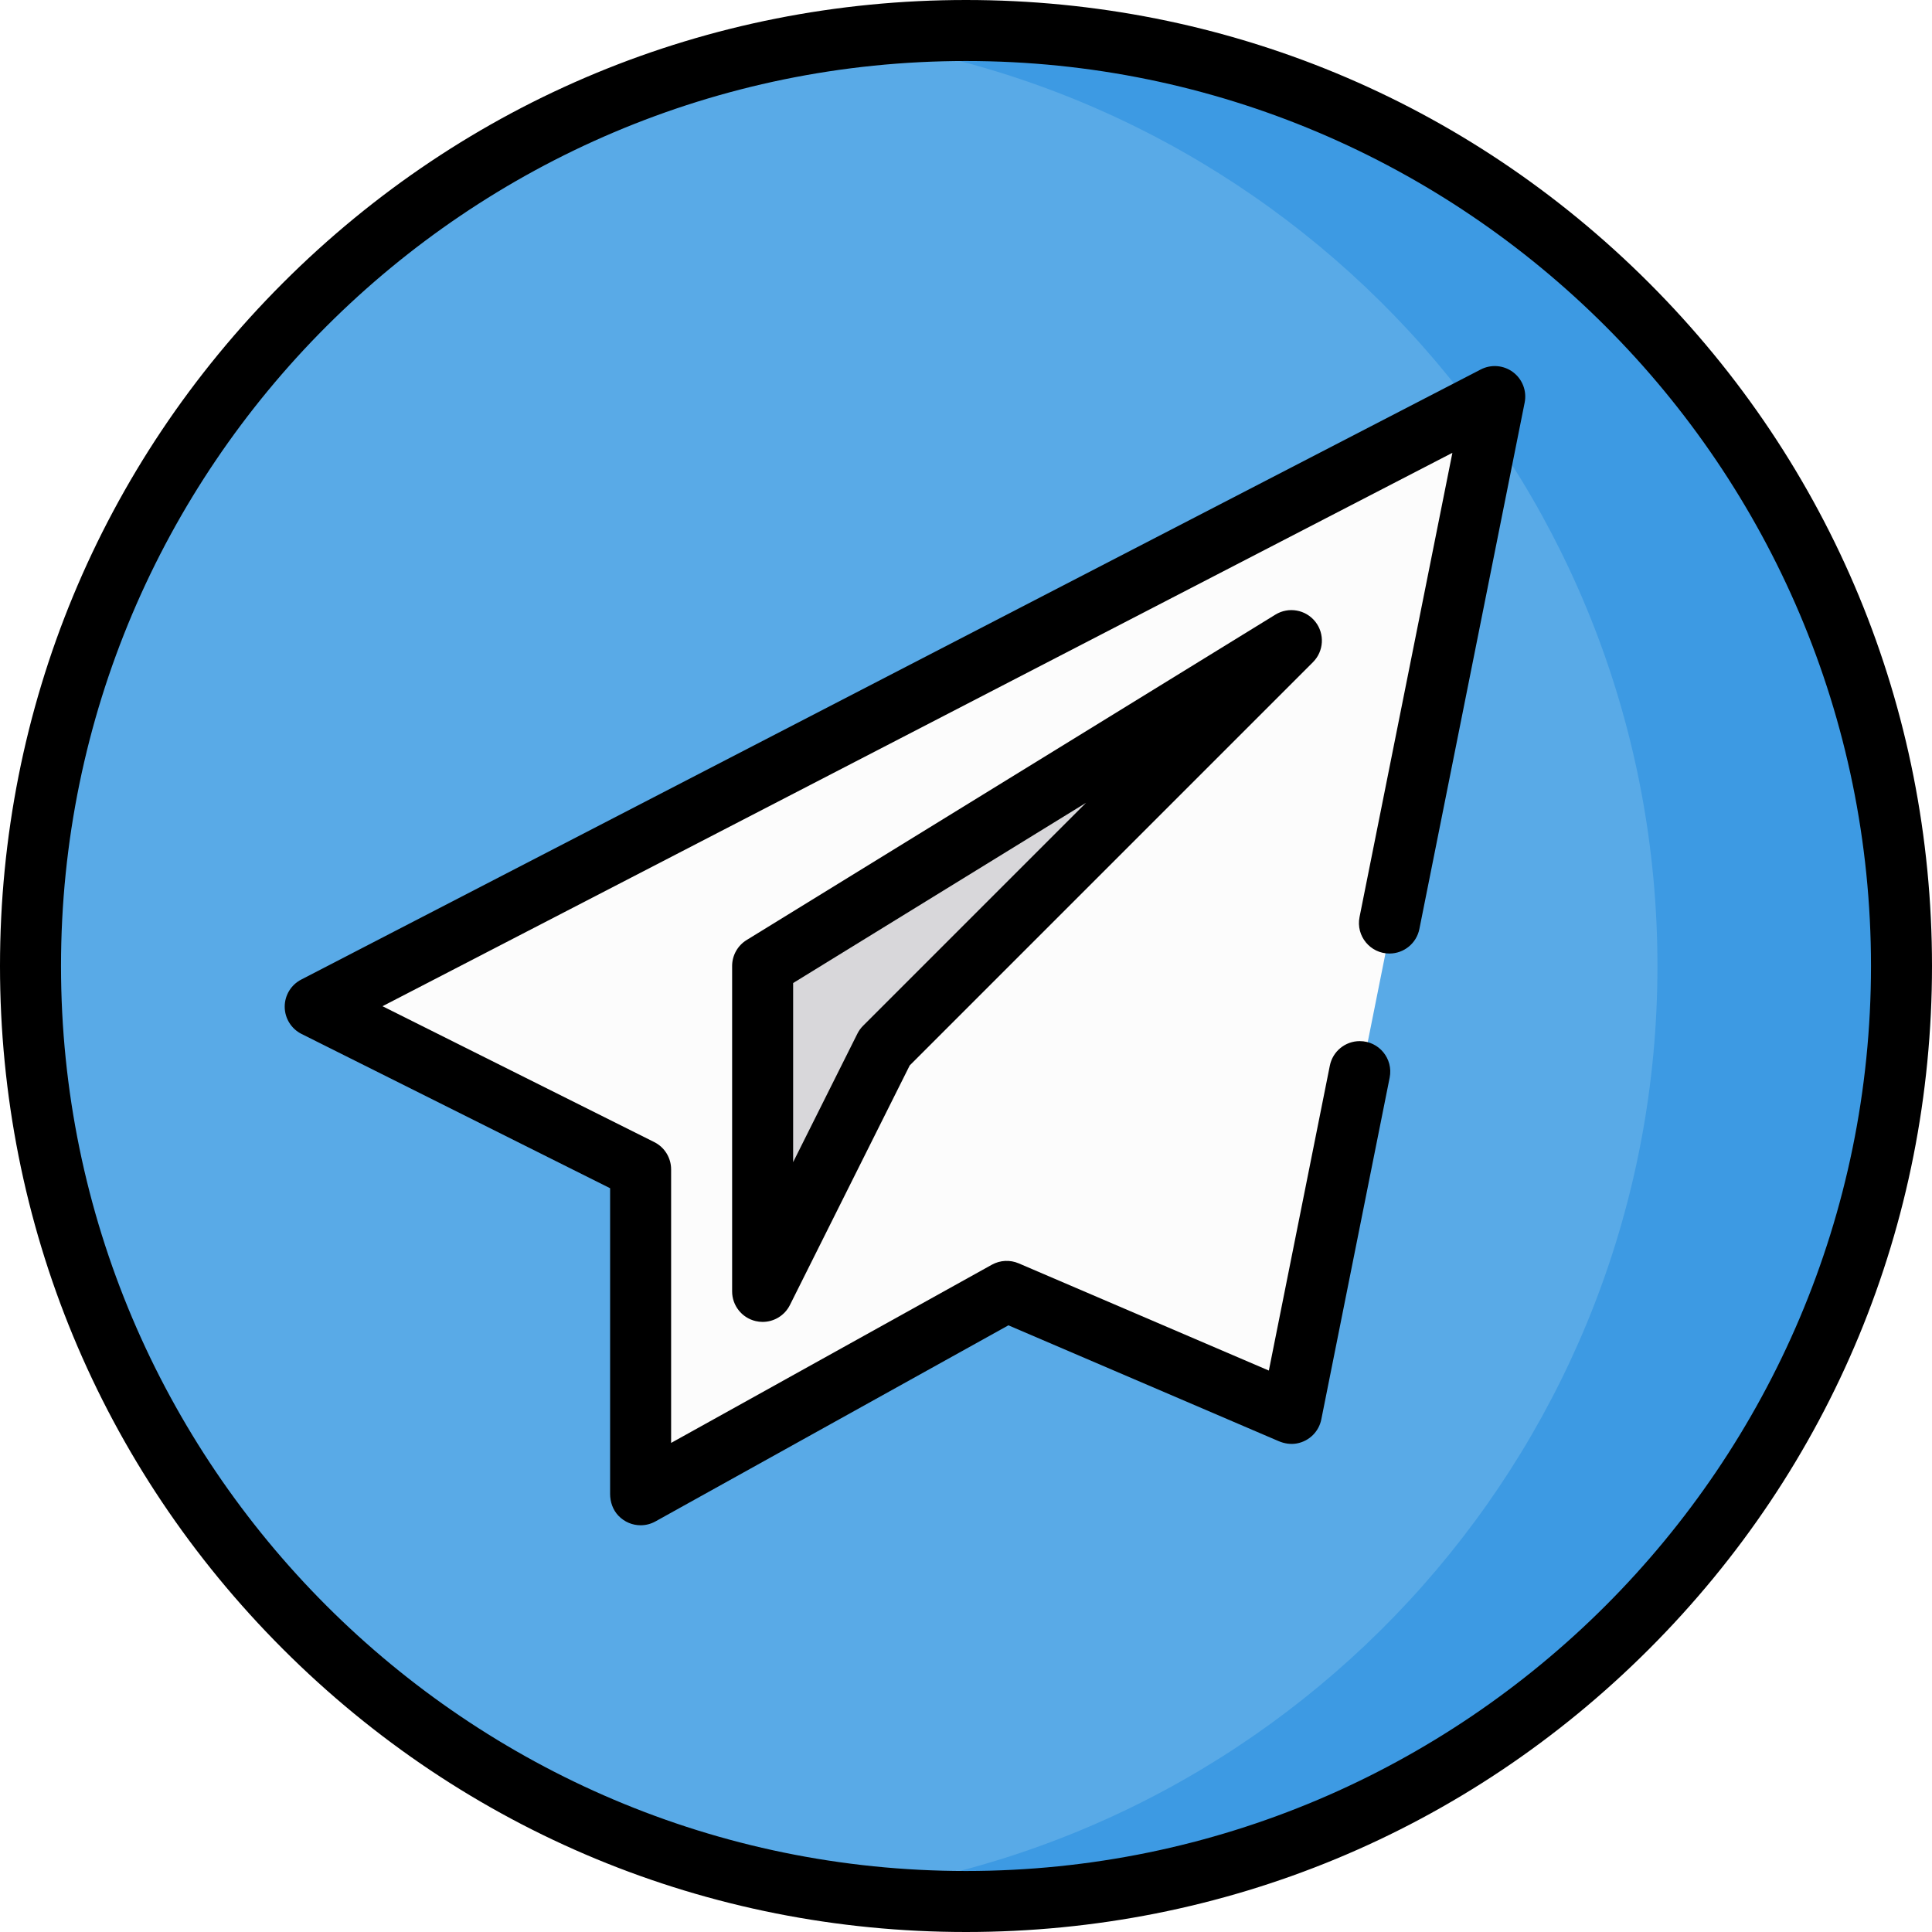
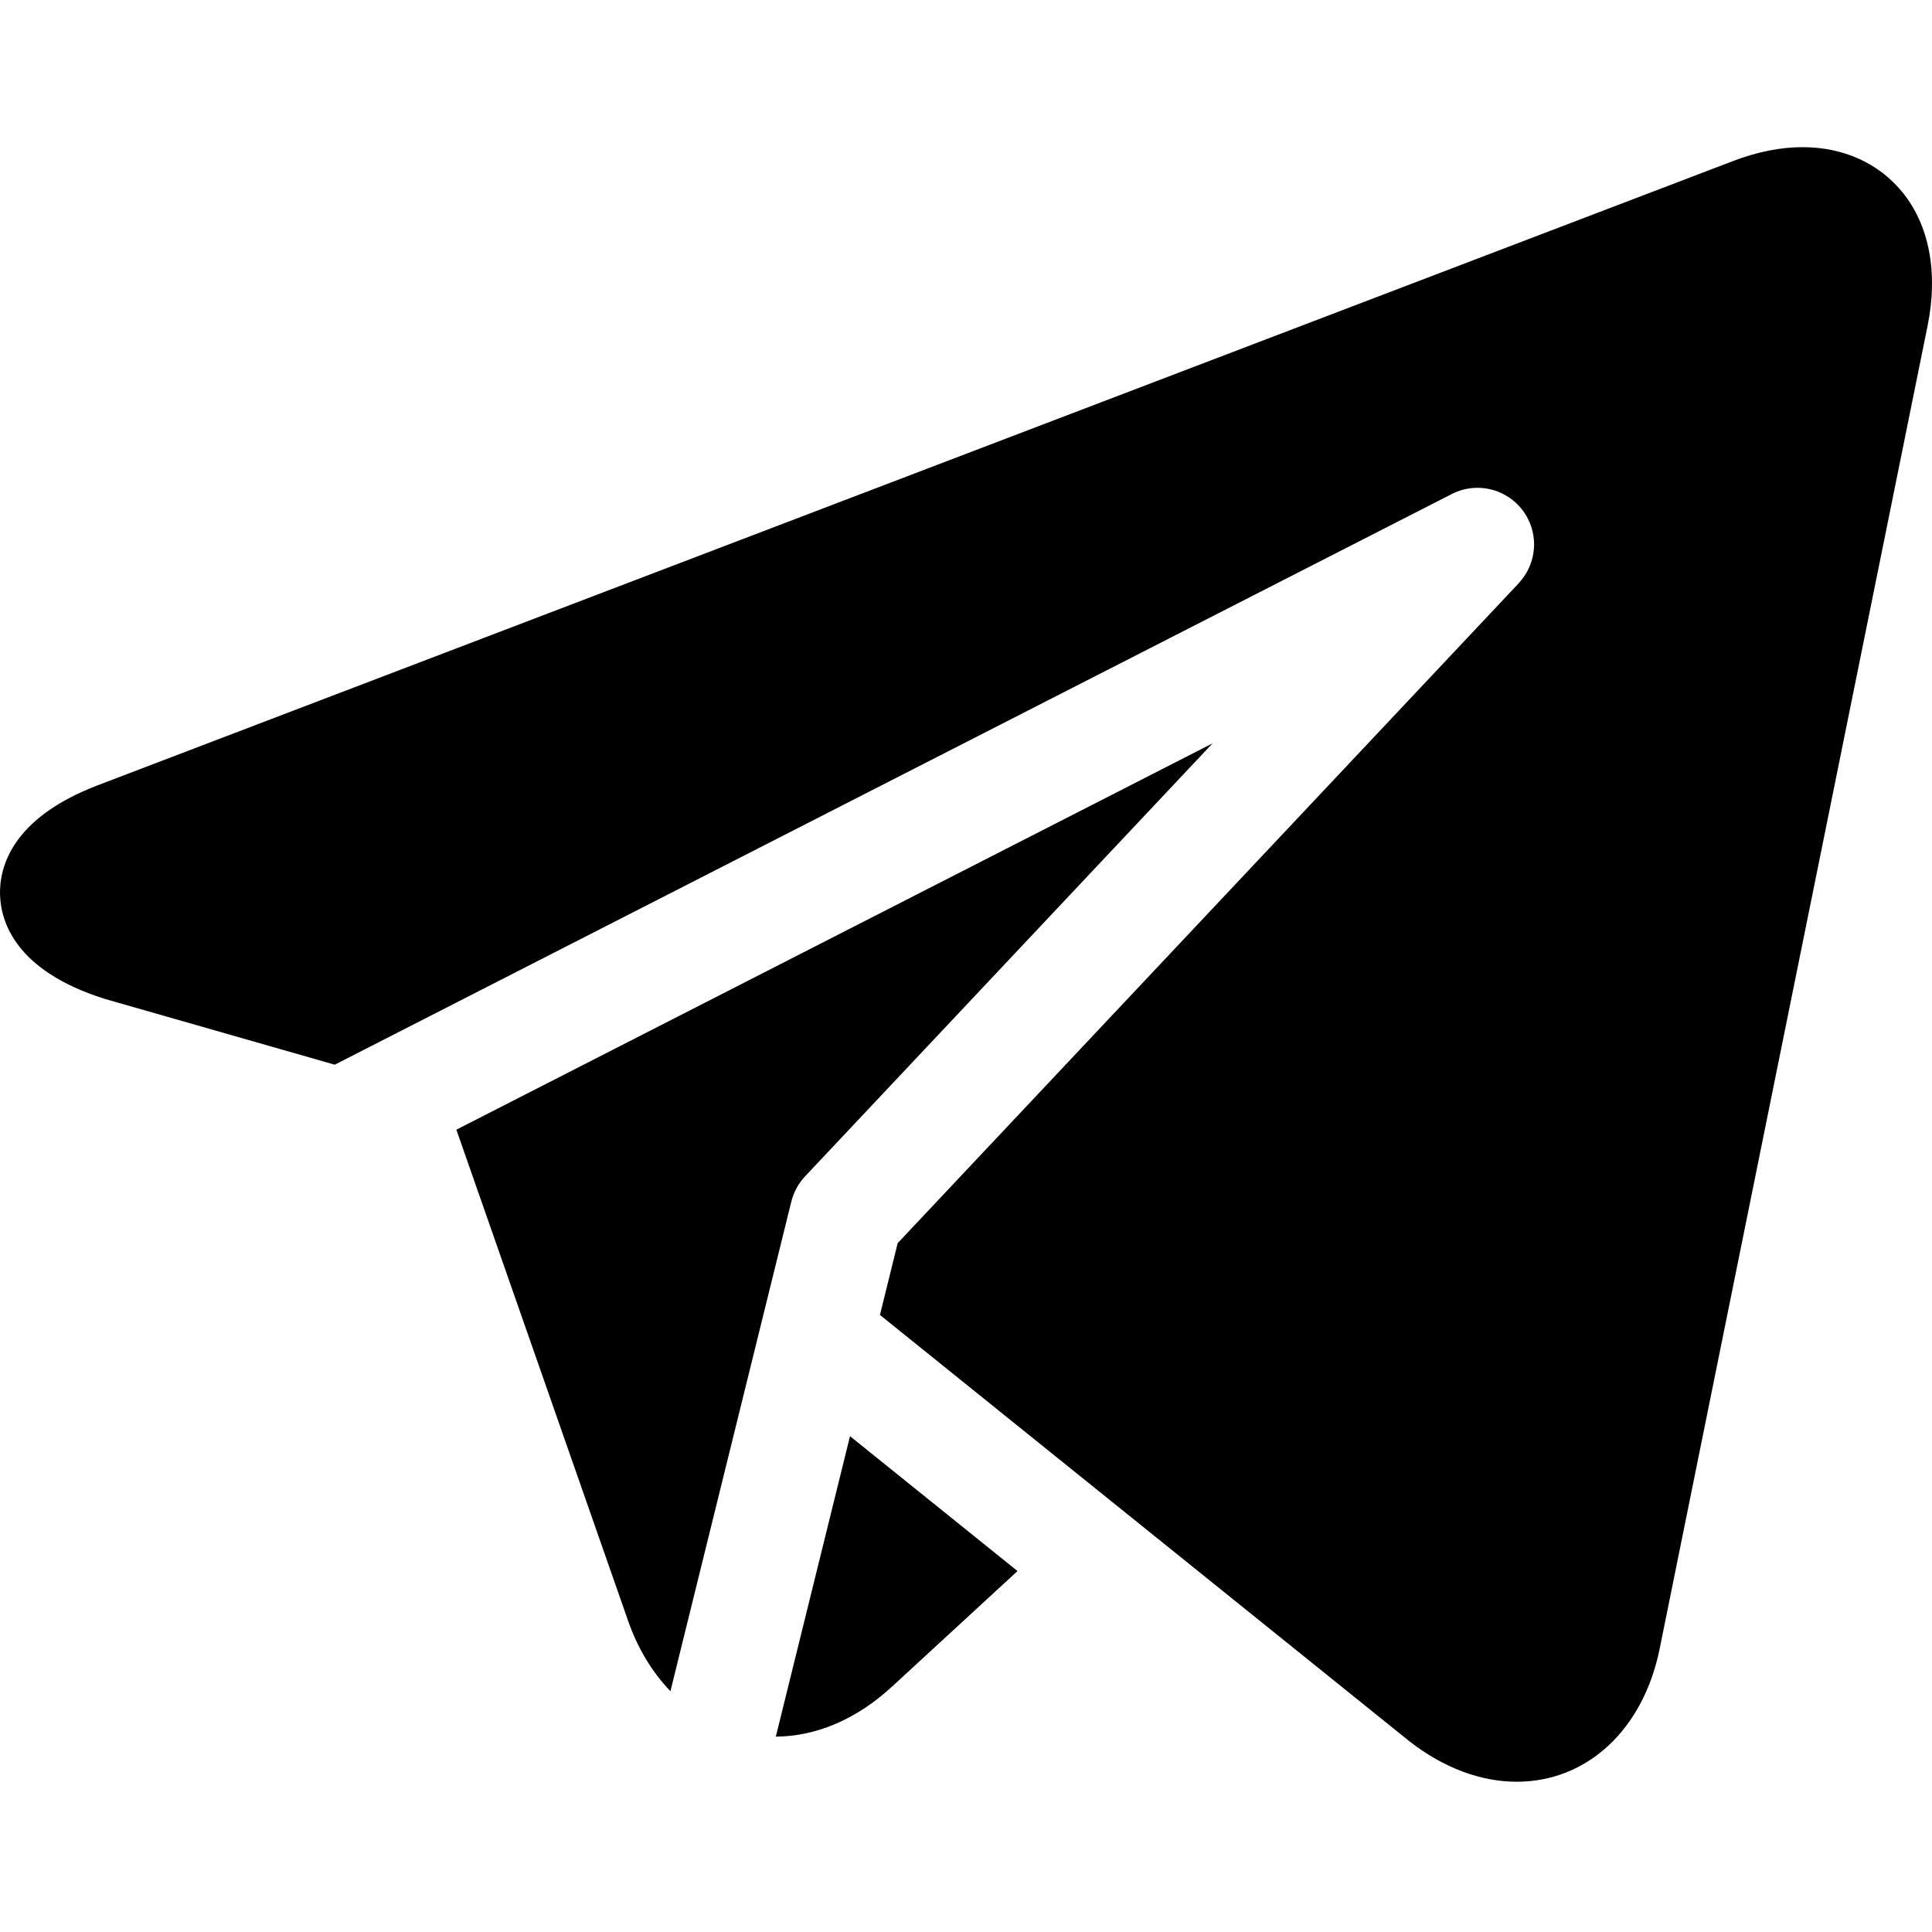
- <svg xmlns="http://www.w3.org/2000/svg" version="1.1" id="Layer_1" x="0px" y="0px" viewBox="0 0 512 512" style="enable-background:new 0 0 512 512;" xml:space="preserve">
-   <circle style="fill:#59AAE7;" cx="256" cy="256" r="247.916" />
-   <path style="fill:#3D9AE3;" d="M256,8.084c-10.96,0-21.752,0.72-32.337,2.099C345.304,26.029,439.242,130.04,439.242,256  s-93.939,229.971-215.579,245.817c10.585,1.379,21.377,2.099,32.337,2.099c136.921,0,247.916-110.996,247.916-247.916  S392.921,8.084,256,8.084z" />
-   <path style="fill:#FCFCFC;" d="M167.573,309.4l-79.955-39.978c-2.191-1.096-2.213-4.216-0.037-5.342l303.756-157.115  c2.231-1.154,4.807,0.786,4.315,3.249l-52.298,261.49c-0.373,1.866-2.369,2.916-4.119,2.167l-71.075-30.46  c-0.852-0.365-1.825-0.316-2.635,0.135l-91.844,51.024c-1.997,1.109-4.452-0.334-4.452-2.619v-79.87  C169.229,310.945,168.588,309.908,167.573,309.4z" />
-   <path style="fill:#D8D7DA;" d="M202.069,336.347l-0.497-79.825c-0.003-0.511,0.262-0.986,0.697-1.253l129.671-79.214  c1.47-0.898,3.008,1.049,1.794,2.271l-98.682,99.383c-0.109,0.11-0.201,0.236-0.269,0.375l-16.88,33.757l-13.082,25.168  C204.118,338.36,202.078,337.868,202.069,336.347z" />
-   <path d="M437.019,74.981C388.667,26.628,324.379,0,256,0S123.333,26.628,74.981,74.981S0,187.62,0,256  s26.628,132.667,74.981,181.019C123.333,485.372,187.62,512,256,512s132.667-26.628,181.019-74.981  C485.372,388.667,512,324.379,512,256S485.372,123.333,437.019,74.981z M256,495.832C123.756,495.832,16.168,388.244,16.168,256  S123.756,16.168,256,16.168S495.832,123.756,495.832,256S388.244,495.832,256,495.832z" />
-   <path d="M352.42,282.405l-16.162,80.808l-66.295-28.412c-2.297-0.985-4.923-0.85-7.111,0.363l-85,47.223v-72.492  c0-3.062-1.73-5.861-4.469-7.231l-72.015-36.007l283.53-146.654l-24.605,123.023c-1,5.003,2.826,9.67,7.928,9.67l0,0  c3.853,0,7.171-2.721,7.928-6.499l27.903-139.517c0.609-3.047-0.582-6.174-3.064-8.043c-2.482-1.87-5.817-2.15-8.577-0.722  L79.822,259.599c-2.702,1.397-4.391,4.194-4.371,7.236s1.747,5.815,4.469,7.176l81.764,40.88v81.006c0,2.12,0.721,4.218,2.18,5.757  c1.614,1.703,3.759,2.557,5.905,2.557c1.352,0,2.704-0.338,3.927-1.018l93.544-51.969l71.597,30.684  c1.523,0.653,3.209,0.923,4.839,0.619c3.355-0.627,5.849-3.197,6.485-6.372l18.115-90.577c1-5.003-2.826-9.67-7.928-9.67l0,0  C356.493,275.907,353.175,278.627,352.42,282.405z" />
-   <path d="M200.247,350.099c0.621,0.147,1.244,0.218,1.86,0.218c3.007,0,5.837-1.686,7.228-4.47l31.75-63.5l106.862-106.862  c2.898-2.898,3.168-7.51,0.627-10.727c-2.541-3.216-7.089-4.024-10.581-1.873l-140.126,86.232c-2.391,1.471-3.847,4.078-3.847,6.885  v86.232C194.021,345.982,196.599,349.238,200.247,350.099z M210.189,260.517l77.636-47.777l-59.101,59.101  c-0.613,0.614-1.125,1.324-1.513,2.101l-17.022,34.043V260.517z" />
-   <g>
- </g>
-   <g>
- </g>
-   <g>
- </g>
-   <g>
- </g>
-   <g>
- </g>
-   <g>
- </g>
-   <g>
- </g>
-   <g>
- </g>
-   <g>
- </g>
-   <g>
- </g>
-   <g>
- </g>
-   <g>
- </g>
-   <g>
- </g>
-   <g>
- </g>
-   <g>
- </g>
+ <svg xmlns="http://www.w3.org/2000/svg" height="512pt" viewBox="0 -39 512.002 512" width="512pt">
+   <path d="m504.098 11.863c-6.258-7.648-15.625-11.863-26.379-11.863-5.852 0-12.043 1.234-18.41 3.664l-433.402 165.441c-23 8.777-26.098 21.949-25.898 29.023.199 7.07 4.039 20.047 27.5 27.508.141.047.281.086.422.129l60.781 17.391 296.016-151.23c7.375-3.773 16.414-.844 20.184 6.535 2.961 5.797 1.773 12.609-2.445 17.094l.012.012-164.586 174.879-4.695 19.027 58.773 47.328 81.445 65.582c.07.055.141.113.215.168 8.961 6.953 18.75 10.625 28.309 10.629 18.68 0 33.551-13.824 37.883-35.215l71.012-350.641c2.848-14.07.457-26.668-6.734-35.461zm0 0" />
+   <path d="m209.715 279.438c.598-2.426 1.801-4.738 3.633-6.688l107.996-114.754-200.402 102.383 45.504 130.137c2.594 7.414 6.453 13.727 11.227 18.668l32.035-129.75zm0 0" />
+   <path d="m205.602 421.23c10.816-.09 21.445-4.652 30.758-13.227l33.293-30.656-44.391-35.742zm0 0" />
</svg>
